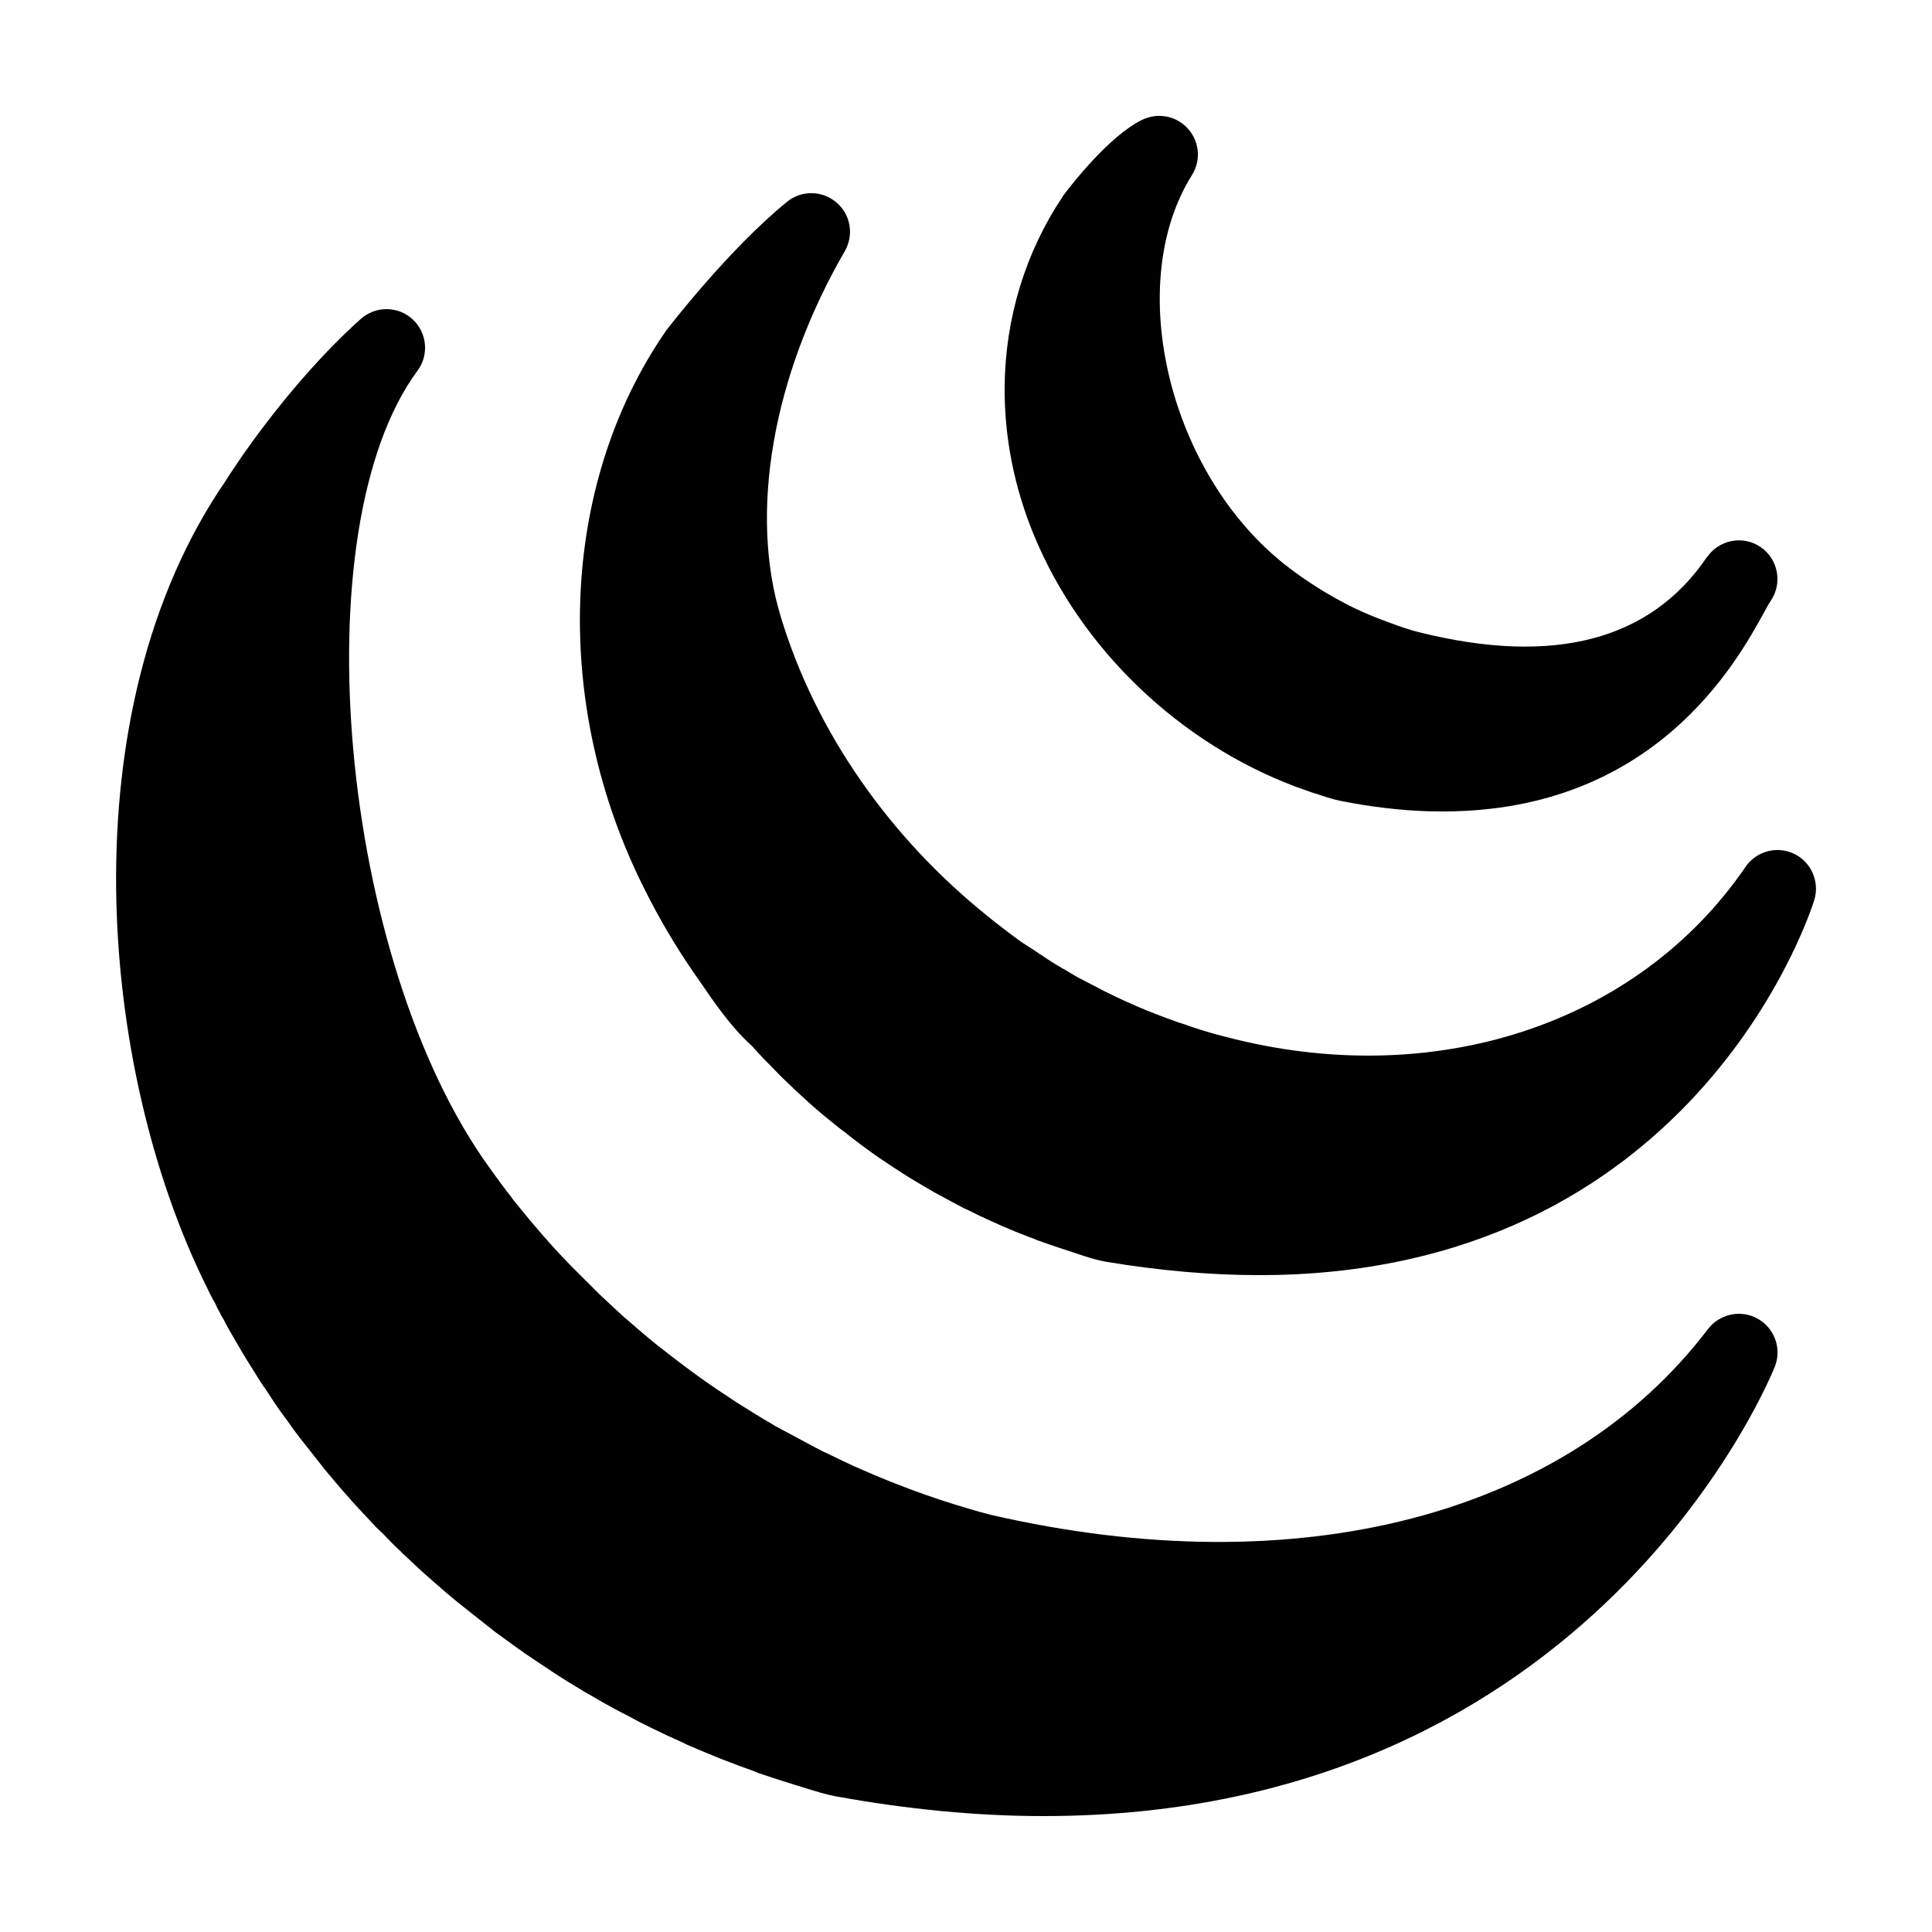
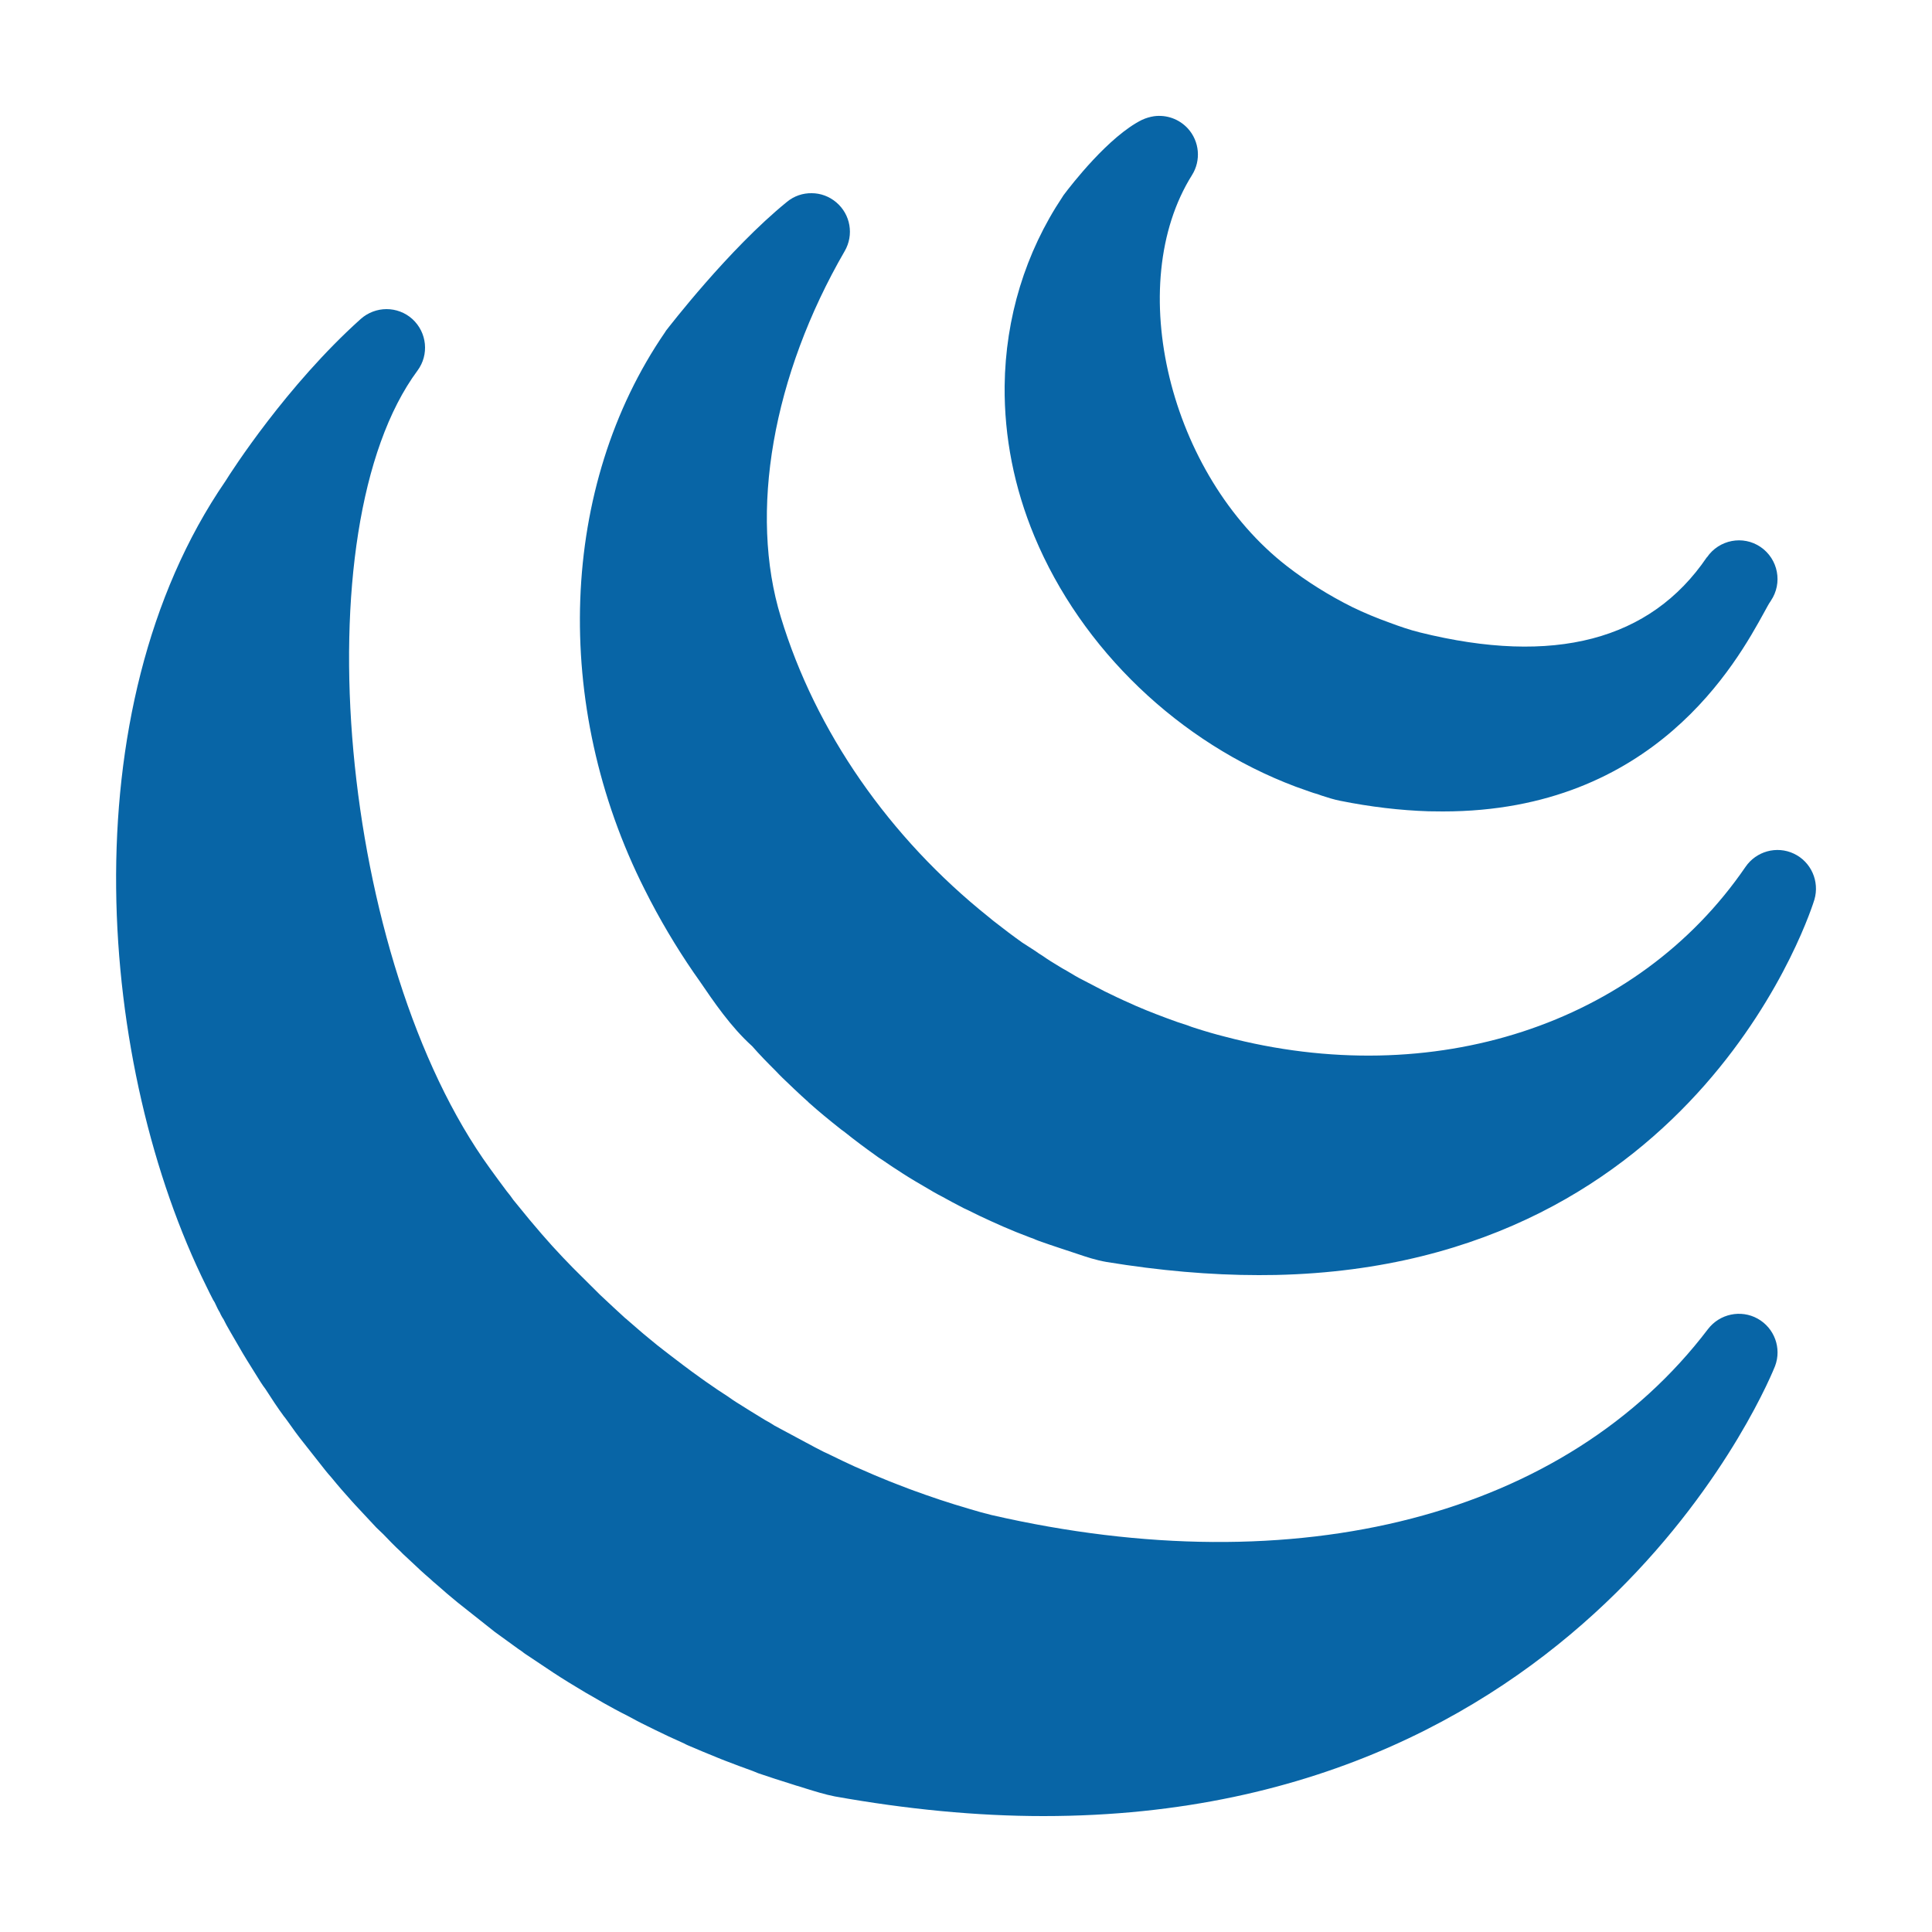
- <svg xmlns="http://www.w3.org/2000/svg" fill="#000000" viewBox="0 0 50 50" width="50px" height="50px">
-   <path d="M 29.867 3.008 C 29.762 3.023 29.656 3.055 29.555 3.102 C 28.695 3.527 27.719 4.793 27.531 5.043 C 27.52 5.059 27.508 5.074 27.5 5.09 C 26.535 6.535 26.02 8.227 26 9.988 C 25.988 11.309 26.246 12.617 26.77 13.879 C 27.988 16.805 30.52 19.227 33.531 20.359 C 33.633 20.395 33.73 20.43 33.906 20.492 C 33.922 20.5 34.07 20.547 34.094 20.551 L 34.203 20.59 C 34.359 20.641 34.52 20.691 34.676 20.723 C 35.469 20.883 36.242 20.973 36.969 20.996 C 37.094 20.996 37.219 21 37.344 21 C 42.824 21 44.949 17.133 45.656 15.844 C 45.727 15.719 45.777 15.617 45.824 15.555 C 45.824 15.551 45.824 15.551 45.828 15.547 C 46.137 15.09 46.02 14.469 45.562 14.156 C 45.109 13.848 44.488 13.965 44.176 14.422 C 44.176 14.422 44.172 14.422 44.172 14.422 C 42.711 16.574 40.211 17.227 36.746 16.367 C 36.488 16.305 36.207 16.207 35.957 16.113 C 35.629 15.996 35.301 15.859 34.996 15.711 C 34.391 15.41 33.82 15.051 33.305 14.652 C 30.258 12.289 29.066 7.371 30.848 4.531 C 31.086 4.152 31.043 3.66 30.742 3.328 C 30.516 3.078 30.188 2.965 29.867 3.008 Z M 21.008 5 C 20.781 4.996 20.551 5.07 20.363 5.227 C 18.852 6.457 17.305 8.473 17.238 8.555 C 17.23 8.57 17.223 8.582 17.211 8.598 C 14.477 12.578 14.27 18.242 16.688 23.027 C 17.066 23.785 17.496 24.508 17.953 25.172 L 18.09 25.367 C 18.477 25.934 18.91 26.574 19.465 27.074 C 19.656 27.293 19.863 27.504 20.066 27.707 L 20.164 27.809 L 20.246 27.891 C 20.453 28.09 20.664 28.293 20.883 28.488 C 20.883 28.488 20.887 28.488 20.887 28.488 C 20.902 28.512 20.926 28.527 20.945 28.547 C 21.191 28.766 21.441 28.973 21.773 29.234 L 21.863 29.301 C 22.121 29.508 22.383 29.703 22.652 29.895 C 22.68 29.914 22.707 29.934 22.734 29.953 C 22.828 30.016 22.922 30.074 23.016 30.141 L 23.109 30.203 L 23.219 30.273 C 23.418 30.406 23.613 30.527 23.891 30.688 C 24.07 30.797 24.262 30.906 24.387 30.969 C 24.441 31 24.5 31.031 24.637 31.105 L 24.941 31.266 C 24.957 31.273 25.027 31.305 25.043 31.312 C 25.242 31.414 25.449 31.512 25.656 31.605 L 25.973 31.746 C 26.18 31.836 26.391 31.922 26.648 32.02 L 26.766 32.062 C 26.773 32.07 26.871 32.105 26.879 32.109 C 27.066 32.176 27.258 32.242 27.449 32.305 L 27.887 32.449 C 28.105 32.523 28.359 32.609 28.637 32.656 C 30 32.883 31.324 33 32.578 33 C 32.727 33 32.875 32.996 33.02 32.996 C 44.059 32.754 46.93 23.375 46.957 23.281 C 47.094 22.809 46.871 22.305 46.426 22.094 C 45.98 21.883 45.449 22.031 45.172 22.438 C 42.375 26.523 37.086 28.25 31.699 26.828 C 31.449 26.766 31.207 26.695 30.906 26.598 C 30.855 26.582 30.812 26.566 30.73 26.535 C 30.555 26.48 30.383 26.422 30.188 26.348 L 29.91 26.242 C 29.75 26.18 29.59 26.117 29.395 26.031 L 29.266 25.973 C 29.027 25.871 28.797 25.758 28.59 25.656 L 28.02 25.359 C 27.891 25.297 27.777 25.227 27.602 25.121 L 27.504 25.066 L 27.406 25.008 C 27.262 24.922 27.117 24.832 26.984 24.738 L 26.891 24.68 C 26.883 24.676 26.805 24.621 26.797 24.613 C 26.68 24.539 26.566 24.465 26.457 24.395 C 26.215 24.223 25.977 24.043 25.699 23.824 L 25.59 23.734 C 23.012 21.676 21.105 18.926 20.211 15.977 C 19.379 13.27 19.996 9.727 21.863 6.5 C 22.105 6.082 22.016 5.551 21.645 5.238 C 21.461 5.082 21.234 5 21.008 5 Z M 10.004 8 C 9.766 8 9.523 8.086 9.332 8.258 C 7.422 9.973 5.992 12.195 5.836 12.449 C 1.75 18.398 2.539 27.645 5.344 33.297 C 5.398 33.414 5.457 33.527 5.516 33.641 L 5.555 33.703 C 5.605 33.816 5.664 33.934 5.684 33.957 C 5.715 34.031 5.762 34.113 5.781 34.137 C 5.828 34.234 5.875 34.32 5.961 34.469 L 6.281 35.02 C 6.328 35.094 6.375 35.172 6.391 35.199 C 6.453 35.301 6.52 35.406 6.586 35.512 L 6.742 35.762 C 6.789 35.836 6.836 35.902 6.867 35.941 C 7.023 36.184 7.18 36.426 7.352 36.656 C 7.359 36.668 7.367 36.676 7.375 36.684 L 7.438 36.77 C 7.578 36.973 7.723 37.168 7.852 37.328 L 8.422 38.051 C 8.43 38.059 8.492 38.133 8.496 38.141 L 8.578 38.234 C 8.75 38.445 8.934 38.656 9.117 38.859 C 9.145 38.891 9.172 38.918 9.199 38.949 C 9.375 39.141 9.555 39.332 9.742 39.531 L 9.922 39.703 C 10.07 39.859 10.219 40.012 10.375 40.156 C 10.375 40.16 10.449 40.23 10.449 40.23 L 10.605 40.375 C 10.793 40.555 10.988 40.734 11.137 40.859 C 11.145 40.871 11.285 40.992 11.297 41 C 11.48 41.164 11.664 41.32 11.852 41.473 L 12.809 42.23 C 12.969 42.348 13.133 42.465 13.32 42.602 C 13.383 42.648 13.449 42.695 13.516 42.738 C 13.543 42.762 13.574 42.785 13.594 42.797 L 14.312 43.277 C 14.574 43.449 14.836 43.609 15.156 43.801 L 15.328 43.898 C 15.527 44.016 15.73 44.133 15.922 44.234 C 16.035 44.297 16.148 44.352 16.246 44.402 C 16.383 44.477 16.531 44.559 16.758 44.668 C 16.777 44.68 16.938 44.758 16.957 44.766 C 17.184 44.879 17.414 44.984 17.703 45.113 C 17.703 45.117 17.797 45.16 17.797 45.16 C 18.062 45.273 18.32 45.383 18.66 45.52 C 18.715 45.543 18.77 45.562 18.781 45.566 C 19.023 45.66 19.277 45.754 19.484 45.828 C 19.504 45.836 19.609 45.879 19.629 45.887 C 19.906 45.98 20.18 46.07 20.531 46.18 C 20.59 46.199 20.652 46.219 20.66 46.219 L 20.859 46.281 C 21.102 46.355 21.344 46.434 21.605 46.484 C 23.465 46.824 25.281 47 27 47 L 27.004 47 C 41.328 47 45.891 35.473 45.938 35.355 C 46.113 34.891 45.922 34.367 45.484 34.125 C 45.055 33.887 44.508 34 44.203 34.395 C 40.527 39.234 33.594 41.031 25.656 39.207 C 25.465 39.16 25.27 39.105 25.078 39.047 L 24.703 38.934 C 24.449 38.855 24.195 38.77 23.949 38.684 C 23.945 38.684 23.832 38.641 23.832 38.641 C 23.613 38.566 23.395 38.48 23.203 38.406 L 22.984 38.32 C 22.742 38.223 22.5 38.121 22.266 38.016 L 22.129 37.957 C 21.918 37.859 21.715 37.766 21.512 37.664 C 21.496 37.656 21.336 37.578 21.32 37.574 C 21.18 37.504 21.039 37.43 20.859 37.332 L 20.043 36.895 C 19.961 36.84 19.875 36.789 19.793 36.746 C 19.547 36.594 19.293 36.441 19.043 36.281 C 18.984 36.246 18.934 36.207 18.836 36.141 C 18.664 36.031 18.496 35.918 18.25 35.746 L 18.152 35.676 C 17.984 35.559 17.82 35.434 17.684 35.332 C 17.598 35.27 17.512 35.199 17.371 35.094 C 17.246 34.996 17.121 34.902 17.004 34.809 L 16.785 34.629 C 16.602 34.48 16.43 34.324 16.25 34.172 C 16.227 34.148 16.207 34.133 16.18 34.113 C 15.98 33.93 15.777 33.746 15.535 33.516 L 14.828 32.812 C 14.656 32.637 14.484 32.457 14.289 32.242 C 14.109 32.043 13.938 31.844 13.707 31.57 L 13.285 31.055 C 13.234 30.98 13.18 30.906 13.113 30.828 C 12.969 30.633 12.824 30.441 12.68 30.238 C 8.789 24.879 7.773 13.691 10.805 9.594 C 11.109 9.184 11.055 8.605 10.672 8.258 C 10.484 8.086 10.242 8 10.004 8 Z" />
+ <svg xmlns="http://www.w3.org/2000/svg" version="1.1" id="Layer_1" x="0px" y="0px" width="50px" height="50px" viewBox="0 0 50 50" enable-background="new 0 0 50 50" xml:space="preserve">
+   <path fill="#0865A6" d="M29.867,3.008c-0.105,0.016-0.211,0.047-0.313,0.094c-0.859,0.426-1.836,1.691-2.023,1.941  C27.52,5.059,27.508,5.074,27.5,5.09c-0.965,1.445-1.48,3.137-1.5,4.898c-0.012,1.32,0.246,2.629,0.77,3.891  c1.219,2.926,3.75,5.348,6.762,6.48c0.102,0.035,0.199,0.07,0.375,0.133c0.016,0.008,0.164,0.055,0.188,0.059l0.109,0.039  c0.156,0.051,0.316,0.102,0.473,0.133c0.793,0.16,1.566,0.25,2.293,0.273c0.125,0,0.25,0.004,0.375,0.004  c5.48,0,7.605-3.867,8.313-5.156c0.07-0.125,0.121-0.227,0.168-0.289c0-0.004,0-0.004,0.004-0.008  c0.309-0.457,0.191-1.078-0.266-1.391c-0.453-0.309-1.074-0.191-1.387,0.266h-0.004c-1.461,2.152-3.961,2.805-7.426,1.945  c-0.258-0.063-0.539-0.16-0.789-0.254c-0.328-0.117-0.656-0.254-0.961-0.402c-0.605-0.301-1.176-0.66-1.691-1.059  c-3.047-2.363-4.238-7.281-2.457-10.121c0.238-0.379,0.195-0.871-0.105-1.203C30.516,3.078,30.188,2.965,29.867,3.008z M21.008,5  c-0.227-0.004-0.457,0.07-0.645,0.227c-1.512,1.23-3.059,3.246-3.125,3.328c-0.008,0.016-0.016,0.027-0.027,0.043  c-2.734,3.98-2.941,9.645-0.523,14.43c0.379,0.758,0.809,1.48,1.266,2.145l0.137,0.195c0.387,0.566,0.82,1.207,1.375,1.707  c0.191,0.219,0.398,0.43,0.602,0.633l0.098,0.102l0.082,0.082c0.207,0.199,0.418,0.402,0.637,0.598h0.004  c0.016,0.023,0.039,0.039,0.059,0.059c0.246,0.219,0.496,0.426,0.828,0.688l0.09,0.066c0.258,0.207,0.52,0.402,0.789,0.594  c0.027,0.02,0.055,0.039,0.082,0.059c0.094,0.063,0.188,0.121,0.281,0.188l0.094,0.063l0.109,0.07  c0.199,0.133,0.395,0.254,0.672,0.414c0.18,0.109,0.371,0.219,0.496,0.281c0.055,0.031,0.113,0.063,0.25,0.137l0.305,0.16  c0.016,0.008,0.086,0.039,0.102,0.047c0.199,0.102,0.406,0.199,0.613,0.293l0.316,0.141c0.207,0.09,0.418,0.176,0.676,0.273  l0.117,0.043c0.008,0.008,0.105,0.043,0.113,0.047c0.188,0.066,0.379,0.133,0.57,0.195l0.438,0.145  c0.219,0.074,0.473,0.16,0.75,0.207C30,32.883,31.324,33,32.578,33c0.148,0,0.297-0.004,0.441-0.004  c11.039-0.242,13.91-9.621,13.938-9.715c0.137-0.473-0.086-0.977-0.531-1.188s-0.977-0.063-1.254,0.344  c-2.797,4.086-8.086,5.813-13.473,4.391c-0.25-0.063-0.492-0.133-0.793-0.23c-0.051-0.016-0.094-0.031-0.176-0.063  c-0.176-0.055-0.348-0.113-0.543-0.188l-0.277-0.105c-0.16-0.063-0.32-0.125-0.516-0.211l-0.129-0.059  c-0.238-0.102-0.469-0.215-0.676-0.316l-0.57-0.297c-0.129-0.063-0.242-0.133-0.418-0.238l-0.098-0.055l-0.098-0.059  c-0.145-0.086-0.289-0.176-0.422-0.27l-0.094-0.059c-0.008-0.004-0.086-0.059-0.094-0.066c-0.117-0.074-0.23-0.148-0.34-0.219  c-0.242-0.172-0.48-0.352-0.758-0.57l-0.109-0.09c-2.578-2.059-4.484-4.809-5.379-7.758c-0.832-2.707-0.215-6.25,1.652-9.477  c0.242-0.418,0.152-0.949-0.219-1.262C21.461,5.082,21.234,5,21.008,5z M10.004,8c-0.238,0-0.48,0.086-0.672,0.258  c-1.91,1.715-3.34,3.938-3.496,4.191C1.75,18.398,2.539,27.645,5.344,33.297c0.055,0.117,0.113,0.23,0.172,0.344l0.039,0.063  c0.051,0.113,0.109,0.23,0.129,0.254c0.031,0.074,0.078,0.156,0.098,0.18c0.047,0.098,0.094,0.184,0.18,0.332l0.32,0.551  c0.047,0.074,0.094,0.152,0.109,0.18c0.063,0.102,0.129,0.207,0.195,0.313l0.156,0.25c0.047,0.074,0.094,0.141,0.125,0.18  c0.156,0.242,0.313,0.484,0.484,0.715c0.008,0.012,0.016,0.02,0.023,0.027l0.063,0.086c0.141,0.203,0.285,0.398,0.414,0.559  l0.57,0.723c0.008,0.008,0.07,0.082,0.074,0.09l0.082,0.094c0.172,0.211,0.355,0.422,0.539,0.625  c0.027,0.031,0.055,0.059,0.082,0.09c0.176,0.191,0.355,0.383,0.543,0.582l0.18,0.172c0.148,0.156,0.297,0.309,0.453,0.453  c0,0.004,0.074,0.074,0.074,0.074l0.156,0.145c0.188,0.18,0.383,0.359,0.531,0.484c0.008,0.012,0.148,0.133,0.16,0.141  c0.184,0.164,0.367,0.32,0.555,0.473l0.957,0.758c0.16,0.117,0.324,0.234,0.512,0.371c0.063,0.047,0.129,0.094,0.195,0.137  c0.027,0.023,0.059,0.047,0.078,0.059l0.719,0.48c0.262,0.172,0.523,0.332,0.844,0.523l0.172,0.098  c0.199,0.117,0.402,0.234,0.594,0.336c0.113,0.063,0.227,0.117,0.324,0.168c0.137,0.074,0.285,0.156,0.512,0.266  c0.02,0.012,0.18,0.09,0.199,0.098c0.227,0.113,0.457,0.219,0.746,0.348c0,0.004,0.094,0.047,0.094,0.047  c0.266,0.113,0.523,0.223,0.863,0.359c0.055,0.023,0.109,0.043,0.121,0.047c0.242,0.094,0.496,0.188,0.703,0.262  c0.02,0.008,0.125,0.051,0.145,0.059c0.277,0.094,0.551,0.184,0.902,0.293c0.059,0.02,0.121,0.039,0.129,0.039l0.199,0.063  c0.242,0.074,0.484,0.152,0.746,0.203C23.465,46.824,25.281,47,27,47h0.004c14.324,0,18.887-11.527,18.934-11.645  c0.176-0.465-0.016-0.988-0.453-1.23c-0.43-0.238-0.977-0.125-1.281,0.27c-3.676,4.84-10.609,6.637-18.547,4.813  c-0.191-0.047-0.387-0.102-0.578-0.16l-0.375-0.113c-0.254-0.078-0.508-0.164-0.754-0.25c-0.004,0-0.117-0.043-0.117-0.043  c-0.219-0.074-0.438-0.16-0.629-0.234l-0.219-0.086c-0.242-0.098-0.484-0.199-0.719-0.305l-0.137-0.059  c-0.211-0.098-0.414-0.191-0.617-0.293c-0.016-0.008-0.176-0.086-0.191-0.09c-0.141-0.07-0.281-0.145-0.461-0.242l-0.816-0.438  c-0.082-0.055-0.168-0.105-0.25-0.148c-0.246-0.152-0.5-0.305-0.75-0.465c-0.059-0.035-0.109-0.074-0.207-0.141  c-0.172-0.109-0.34-0.223-0.586-0.395l-0.098-0.07c-0.168-0.117-0.332-0.242-0.469-0.344c-0.086-0.063-0.172-0.133-0.313-0.238  c-0.125-0.098-0.25-0.191-0.367-0.285l-0.219-0.18c-0.184-0.148-0.355-0.305-0.535-0.457c-0.023-0.023-0.043-0.039-0.07-0.059  c-0.199-0.184-0.402-0.367-0.645-0.598l-0.707-0.703c-0.172-0.176-0.344-0.355-0.539-0.57c-0.18-0.199-0.352-0.398-0.582-0.672  l-0.422-0.516c-0.051-0.074-0.105-0.148-0.172-0.227c-0.145-0.195-0.289-0.387-0.434-0.59c-3.891-5.359-4.906-16.547-1.875-20.645  c0.305-0.41,0.25-0.988-0.133-1.336C10.484,8.086,10.242,8,10.004,8z" />
</svg>
